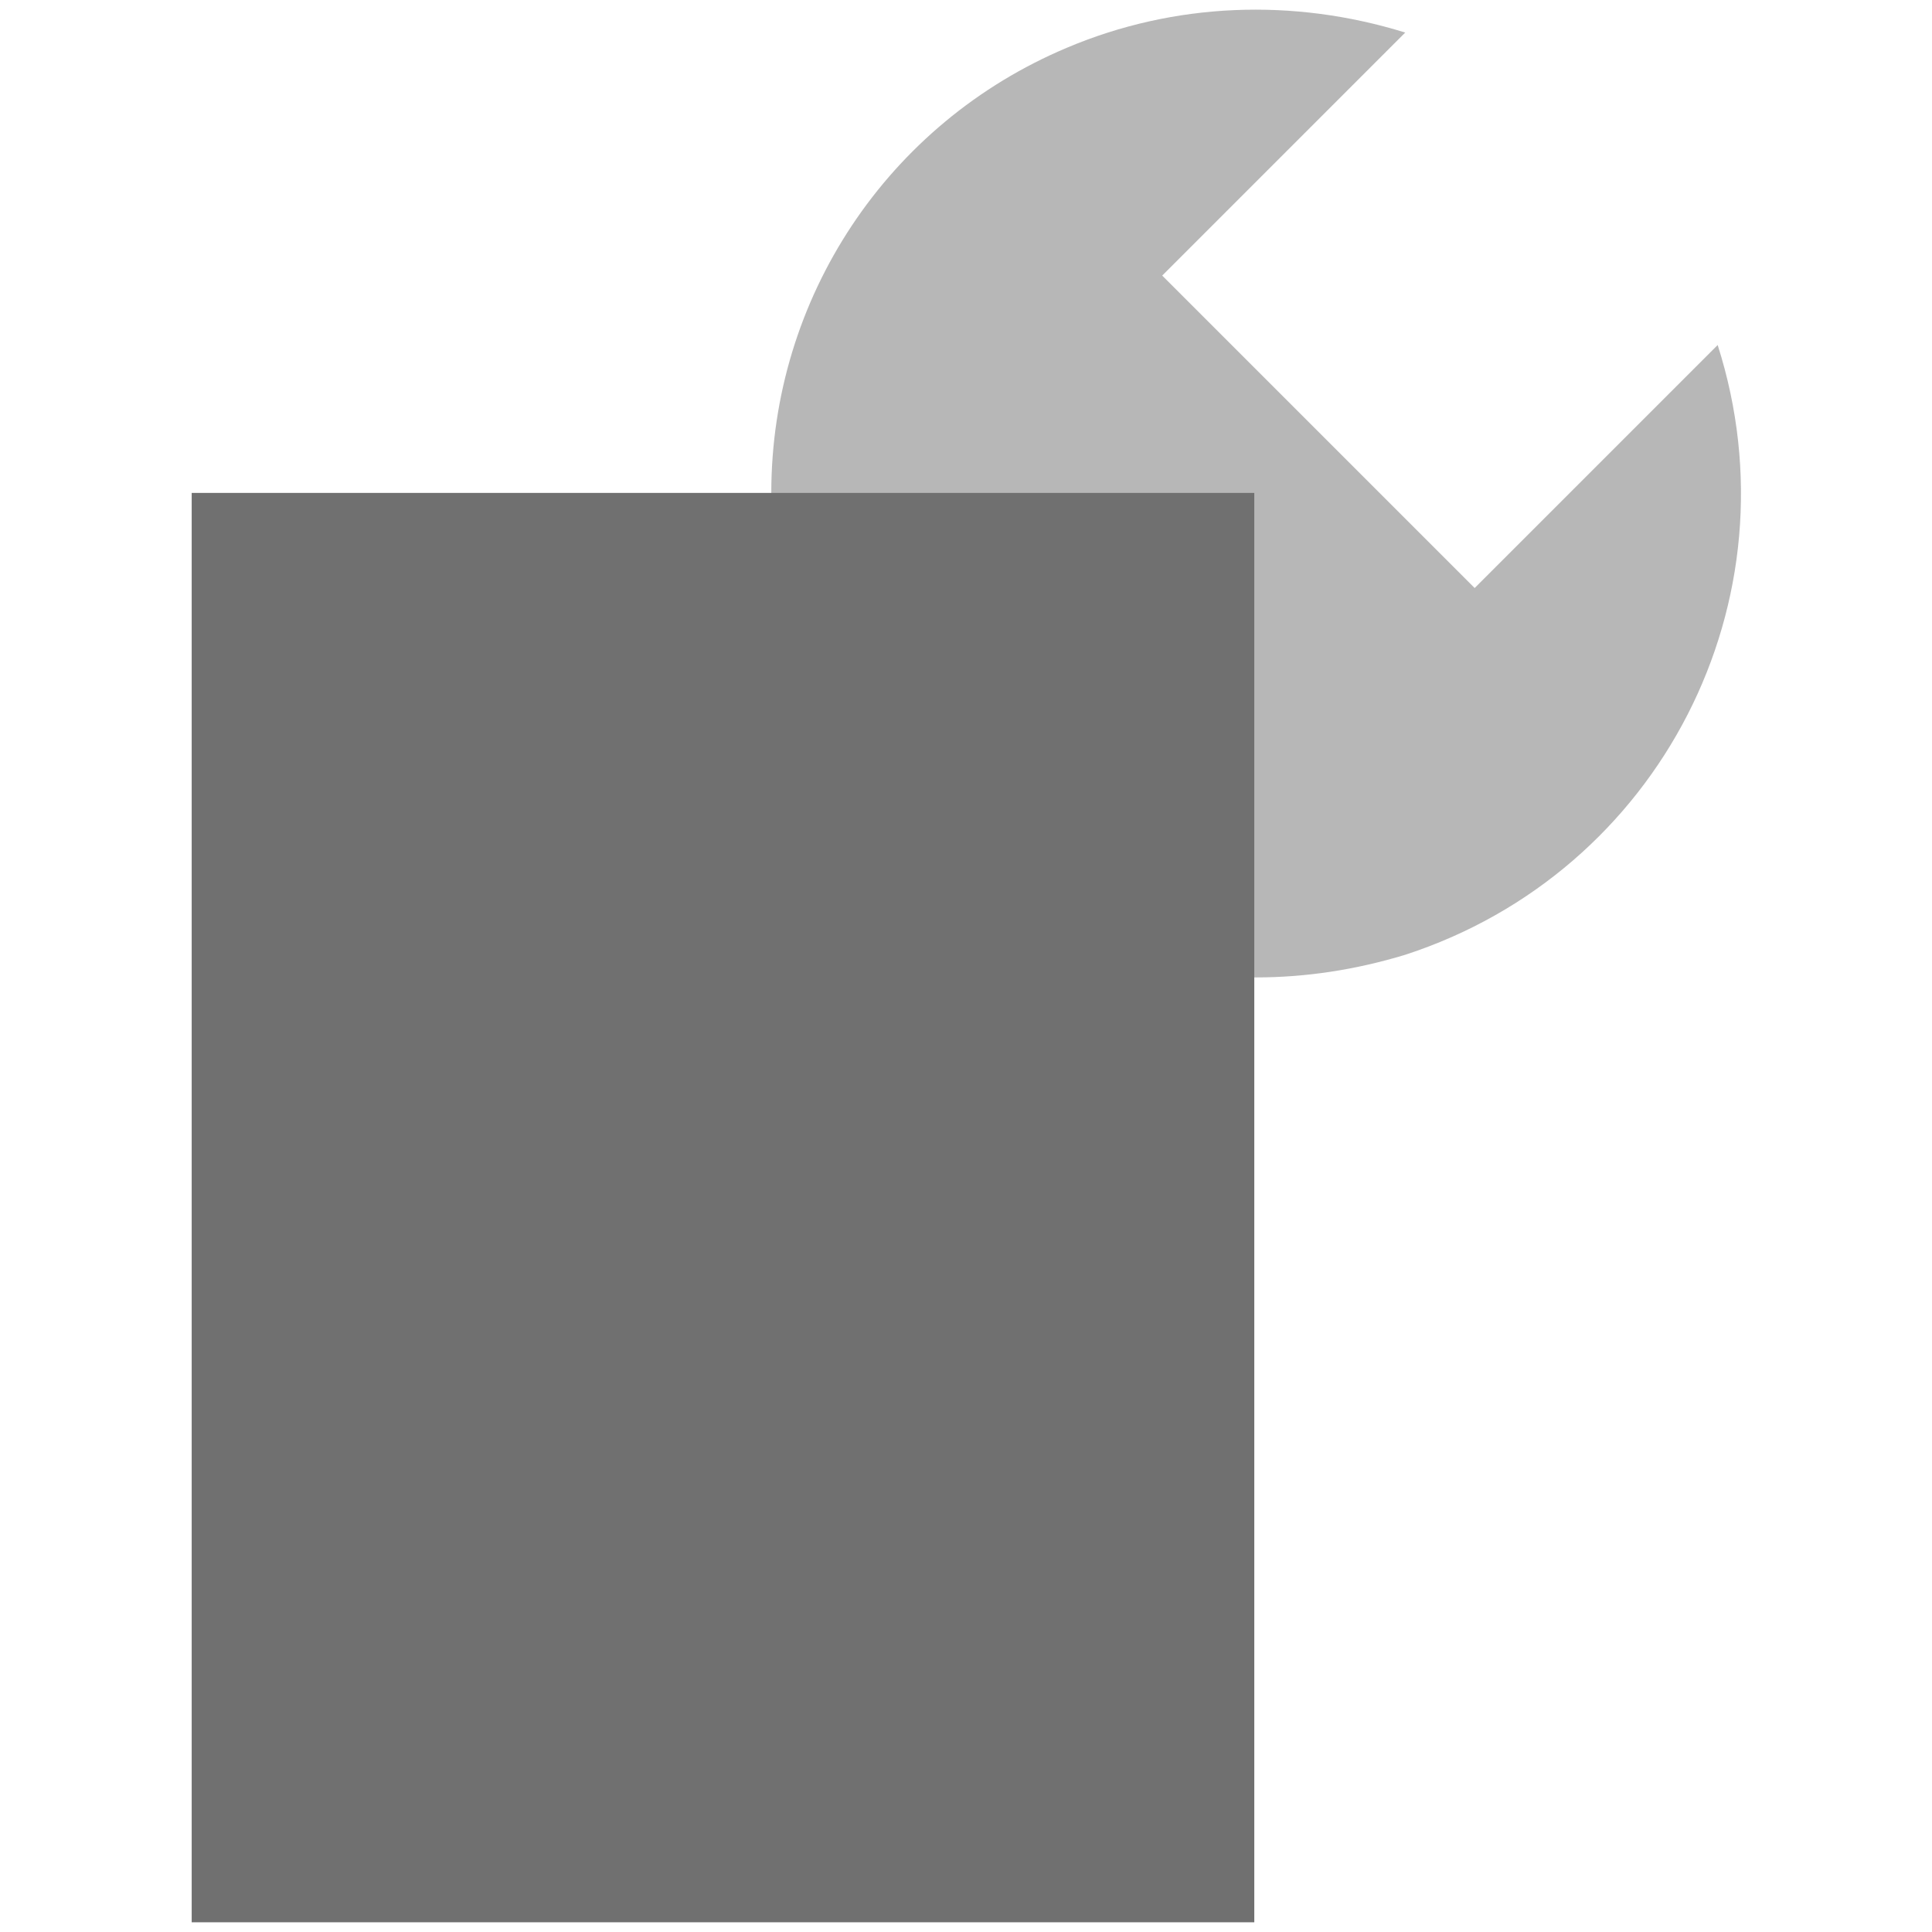
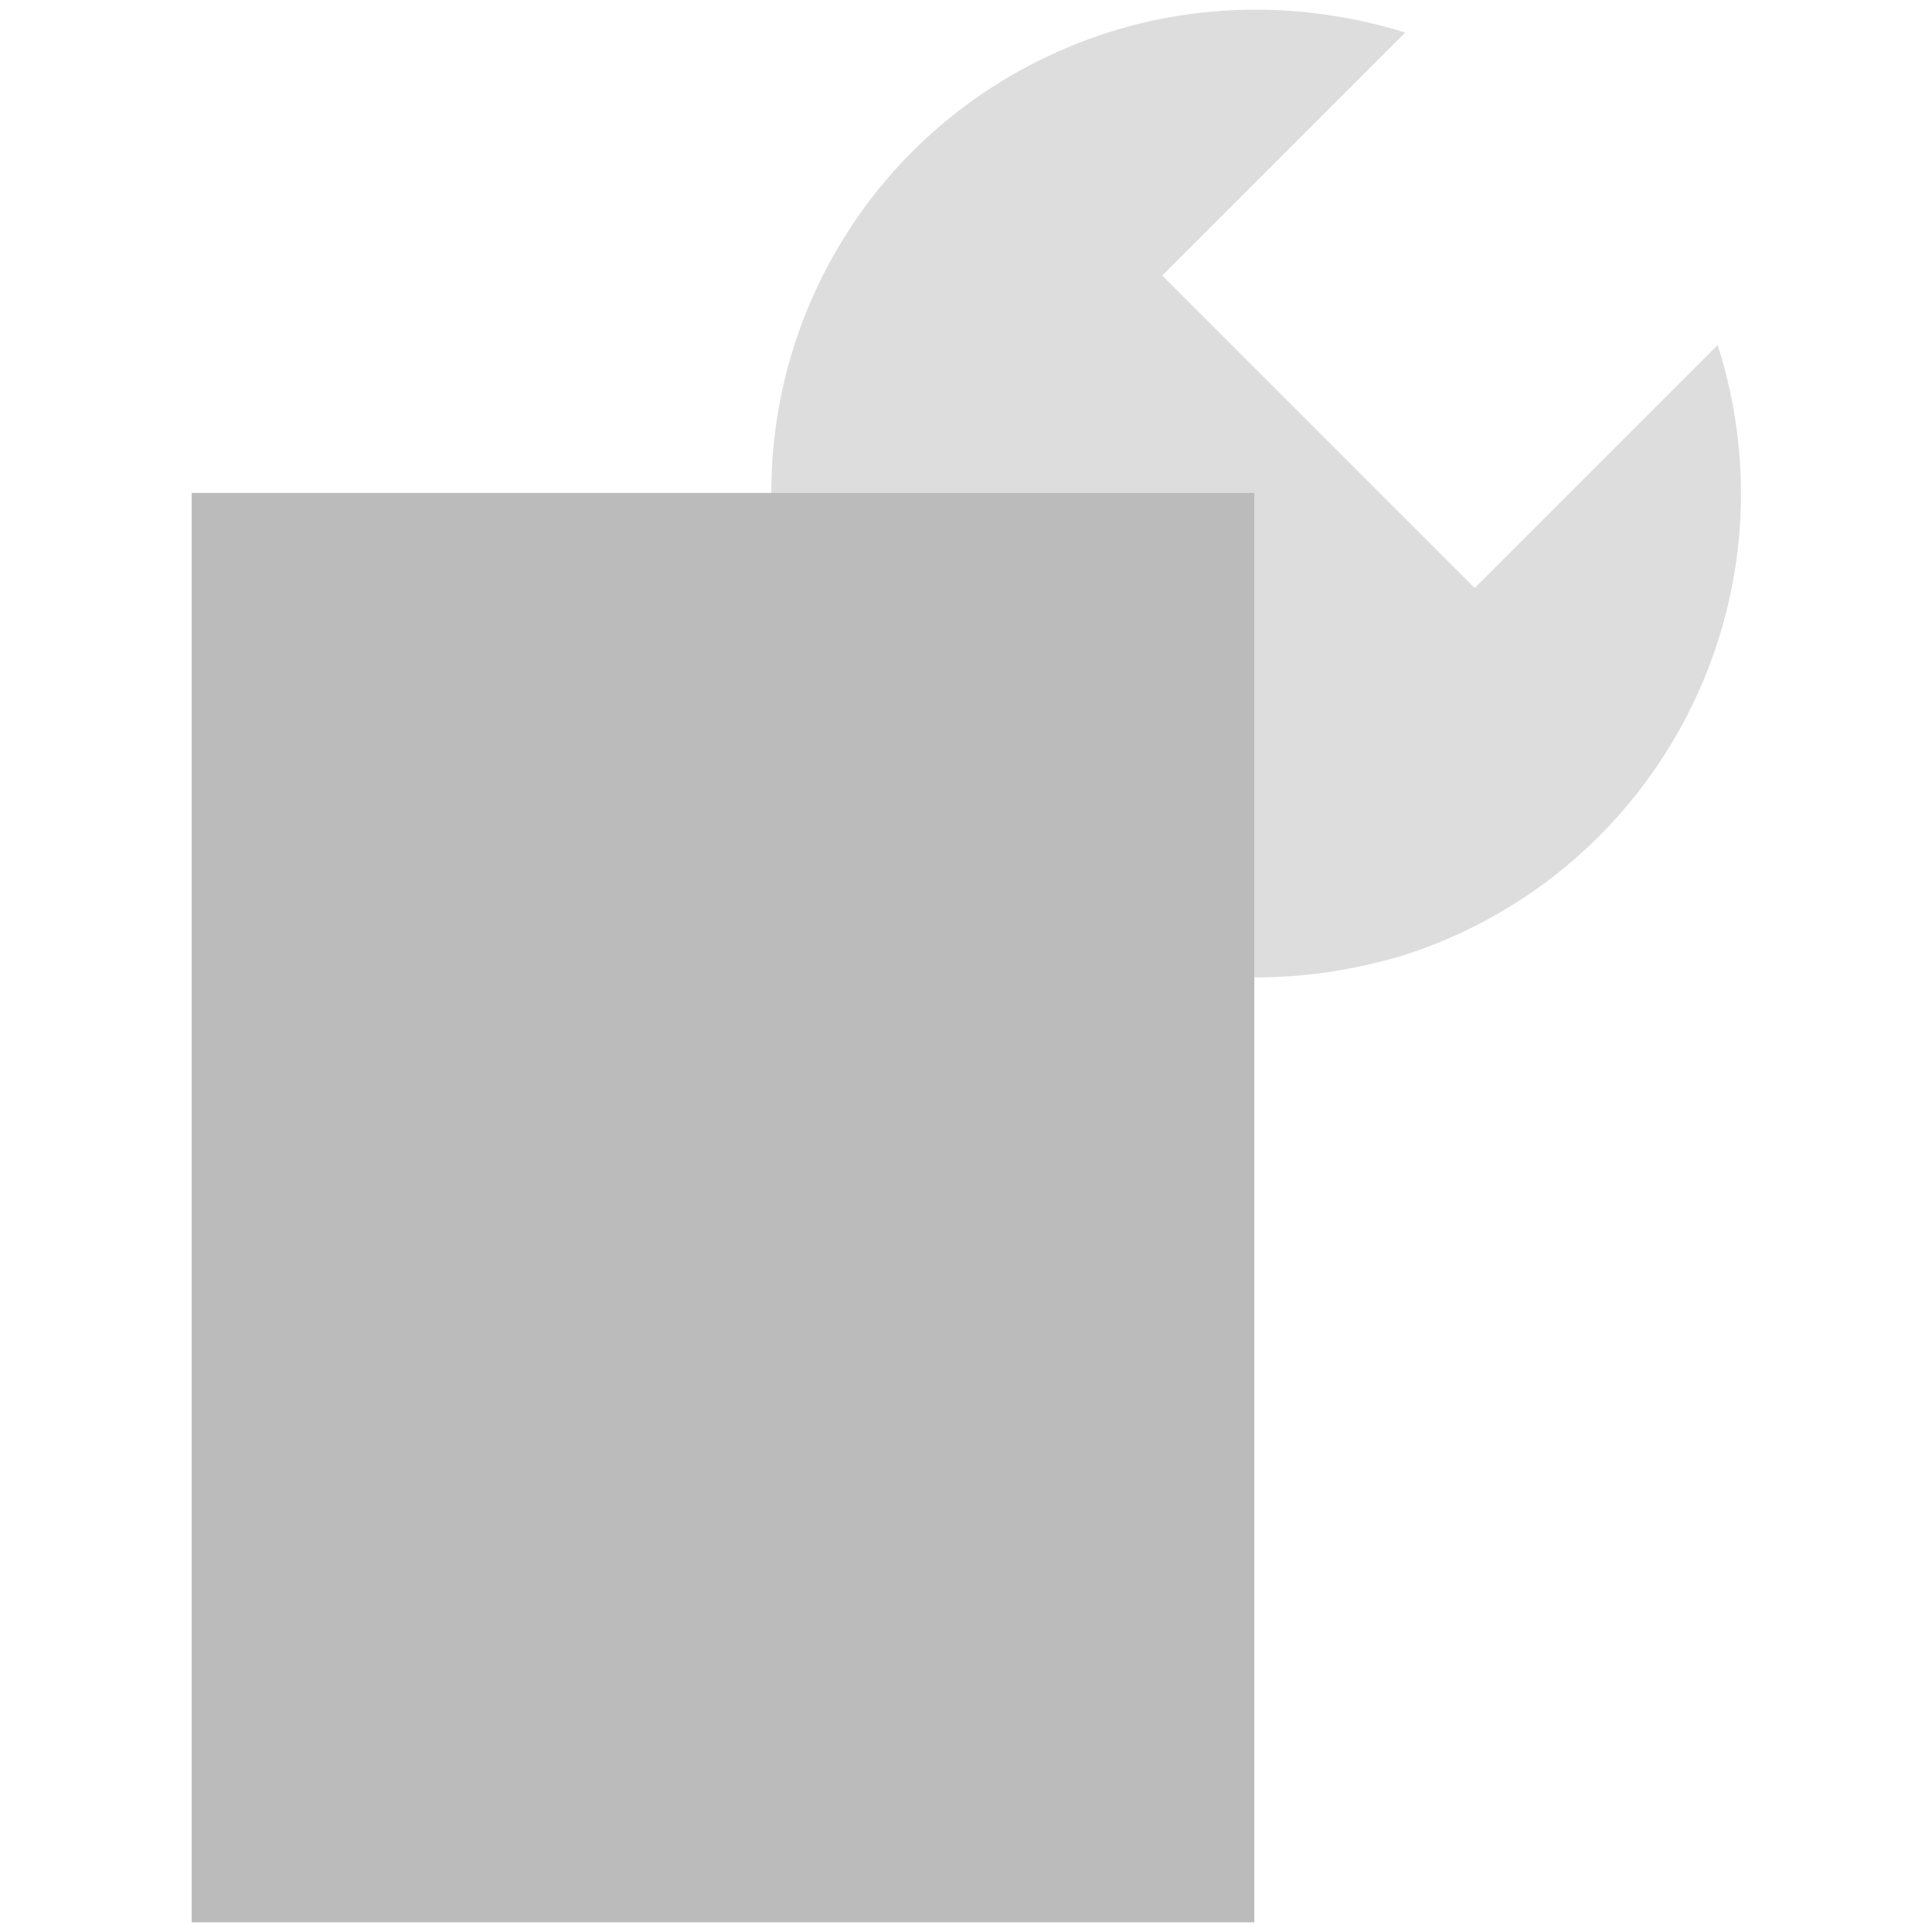
<svg xmlns="http://www.w3.org/2000/svg" version="1.1" id="Layer_1" x="0px" y="0px" viewBox="0 0 128 128" style="enable-background:new 0 0 128 128;" xml:space="preserve">
  <style type="text/css">
- 	.st0{opacity:0.5;fill:#707070;enable-background:new    ;}
- 	.st1{fill:#707070;}
+ 	.st0{opacity:0.5;fill:#bbbbbb;enable-background:new    ;}
+ 	.st1{fill:#bbbbbb;}
</style>
  <g transform="translate(-4817 -1307.943)">
    <path class="st0" d="M4900.2,1372.7c-17.7,0-32.1-14.4-32.1-32.1c0-12.9,7.7-24.5,19.6-29.5c7.1-3,15-3.3,22.4-1l-16.1,16.1   l20.7,20.7l16.1-16.1c5.4,16.9-3.8,34.9-20.7,40.4C4906.8,1372.2,4903.5,1372.7,4900.2,1372.7z" />
    <rect x="4829.7" y="1340.6" class="st1" width="70.4" height="94.7" />
  </g>
</svg>
